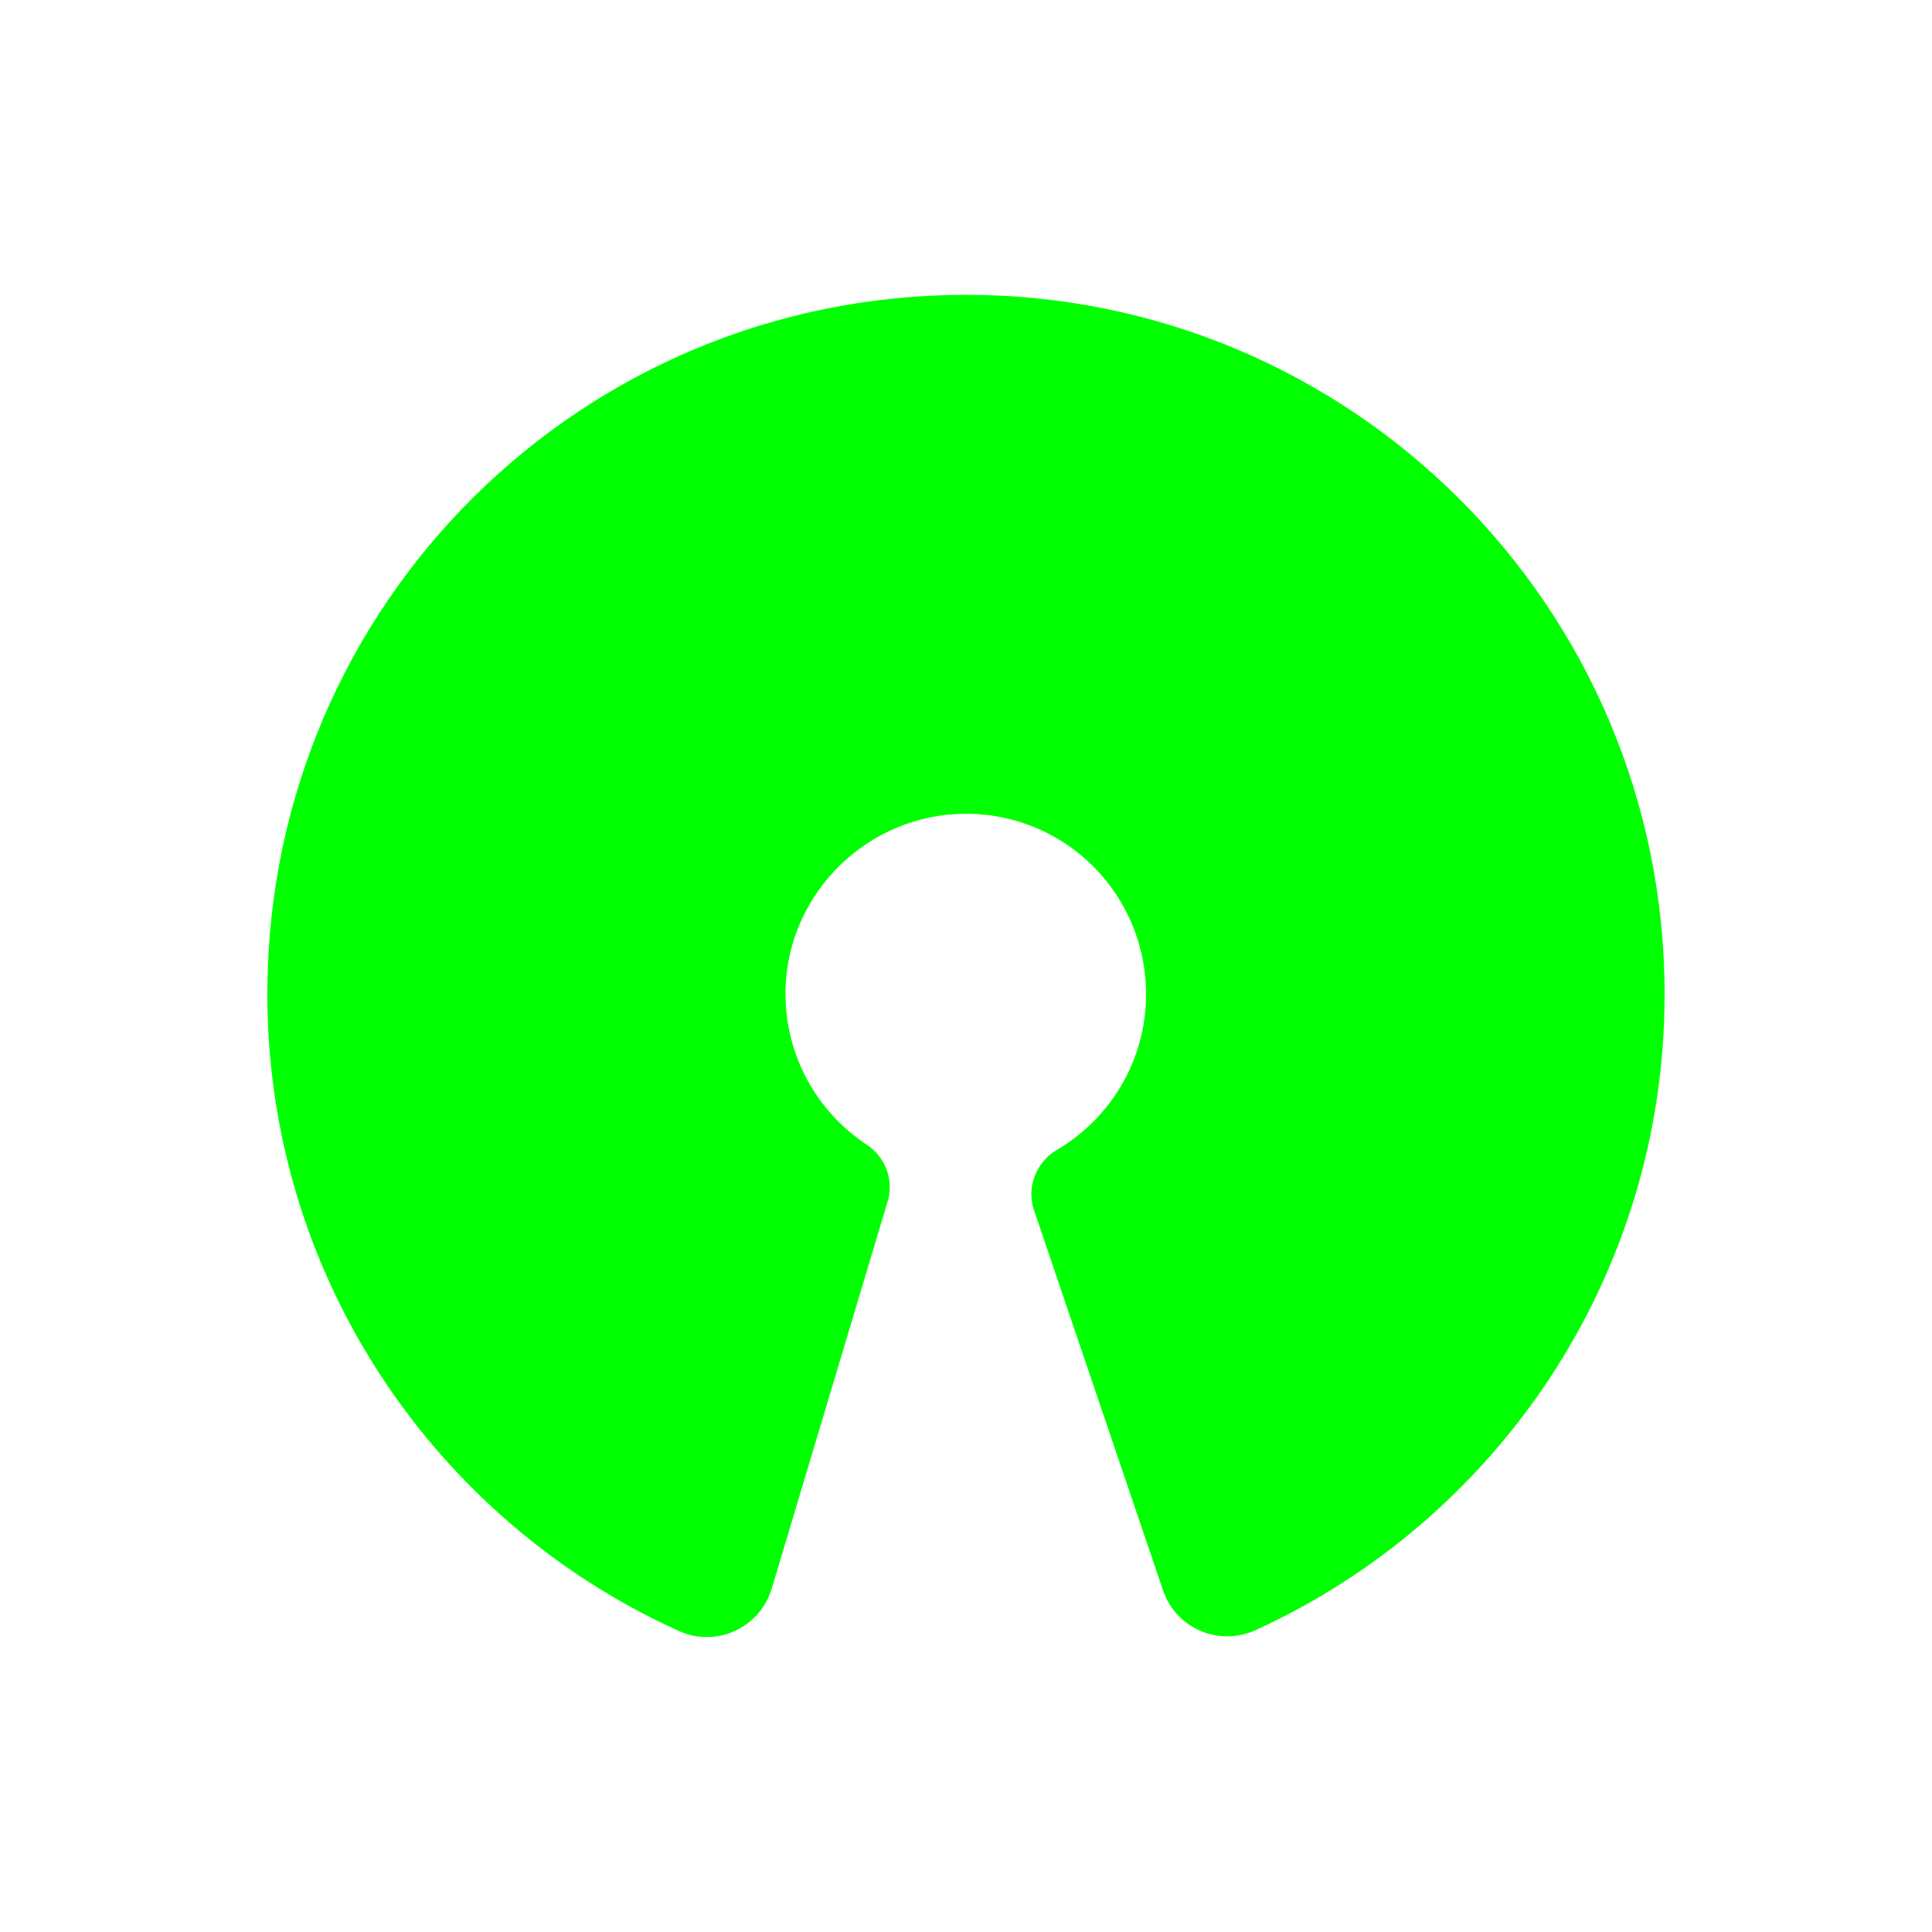
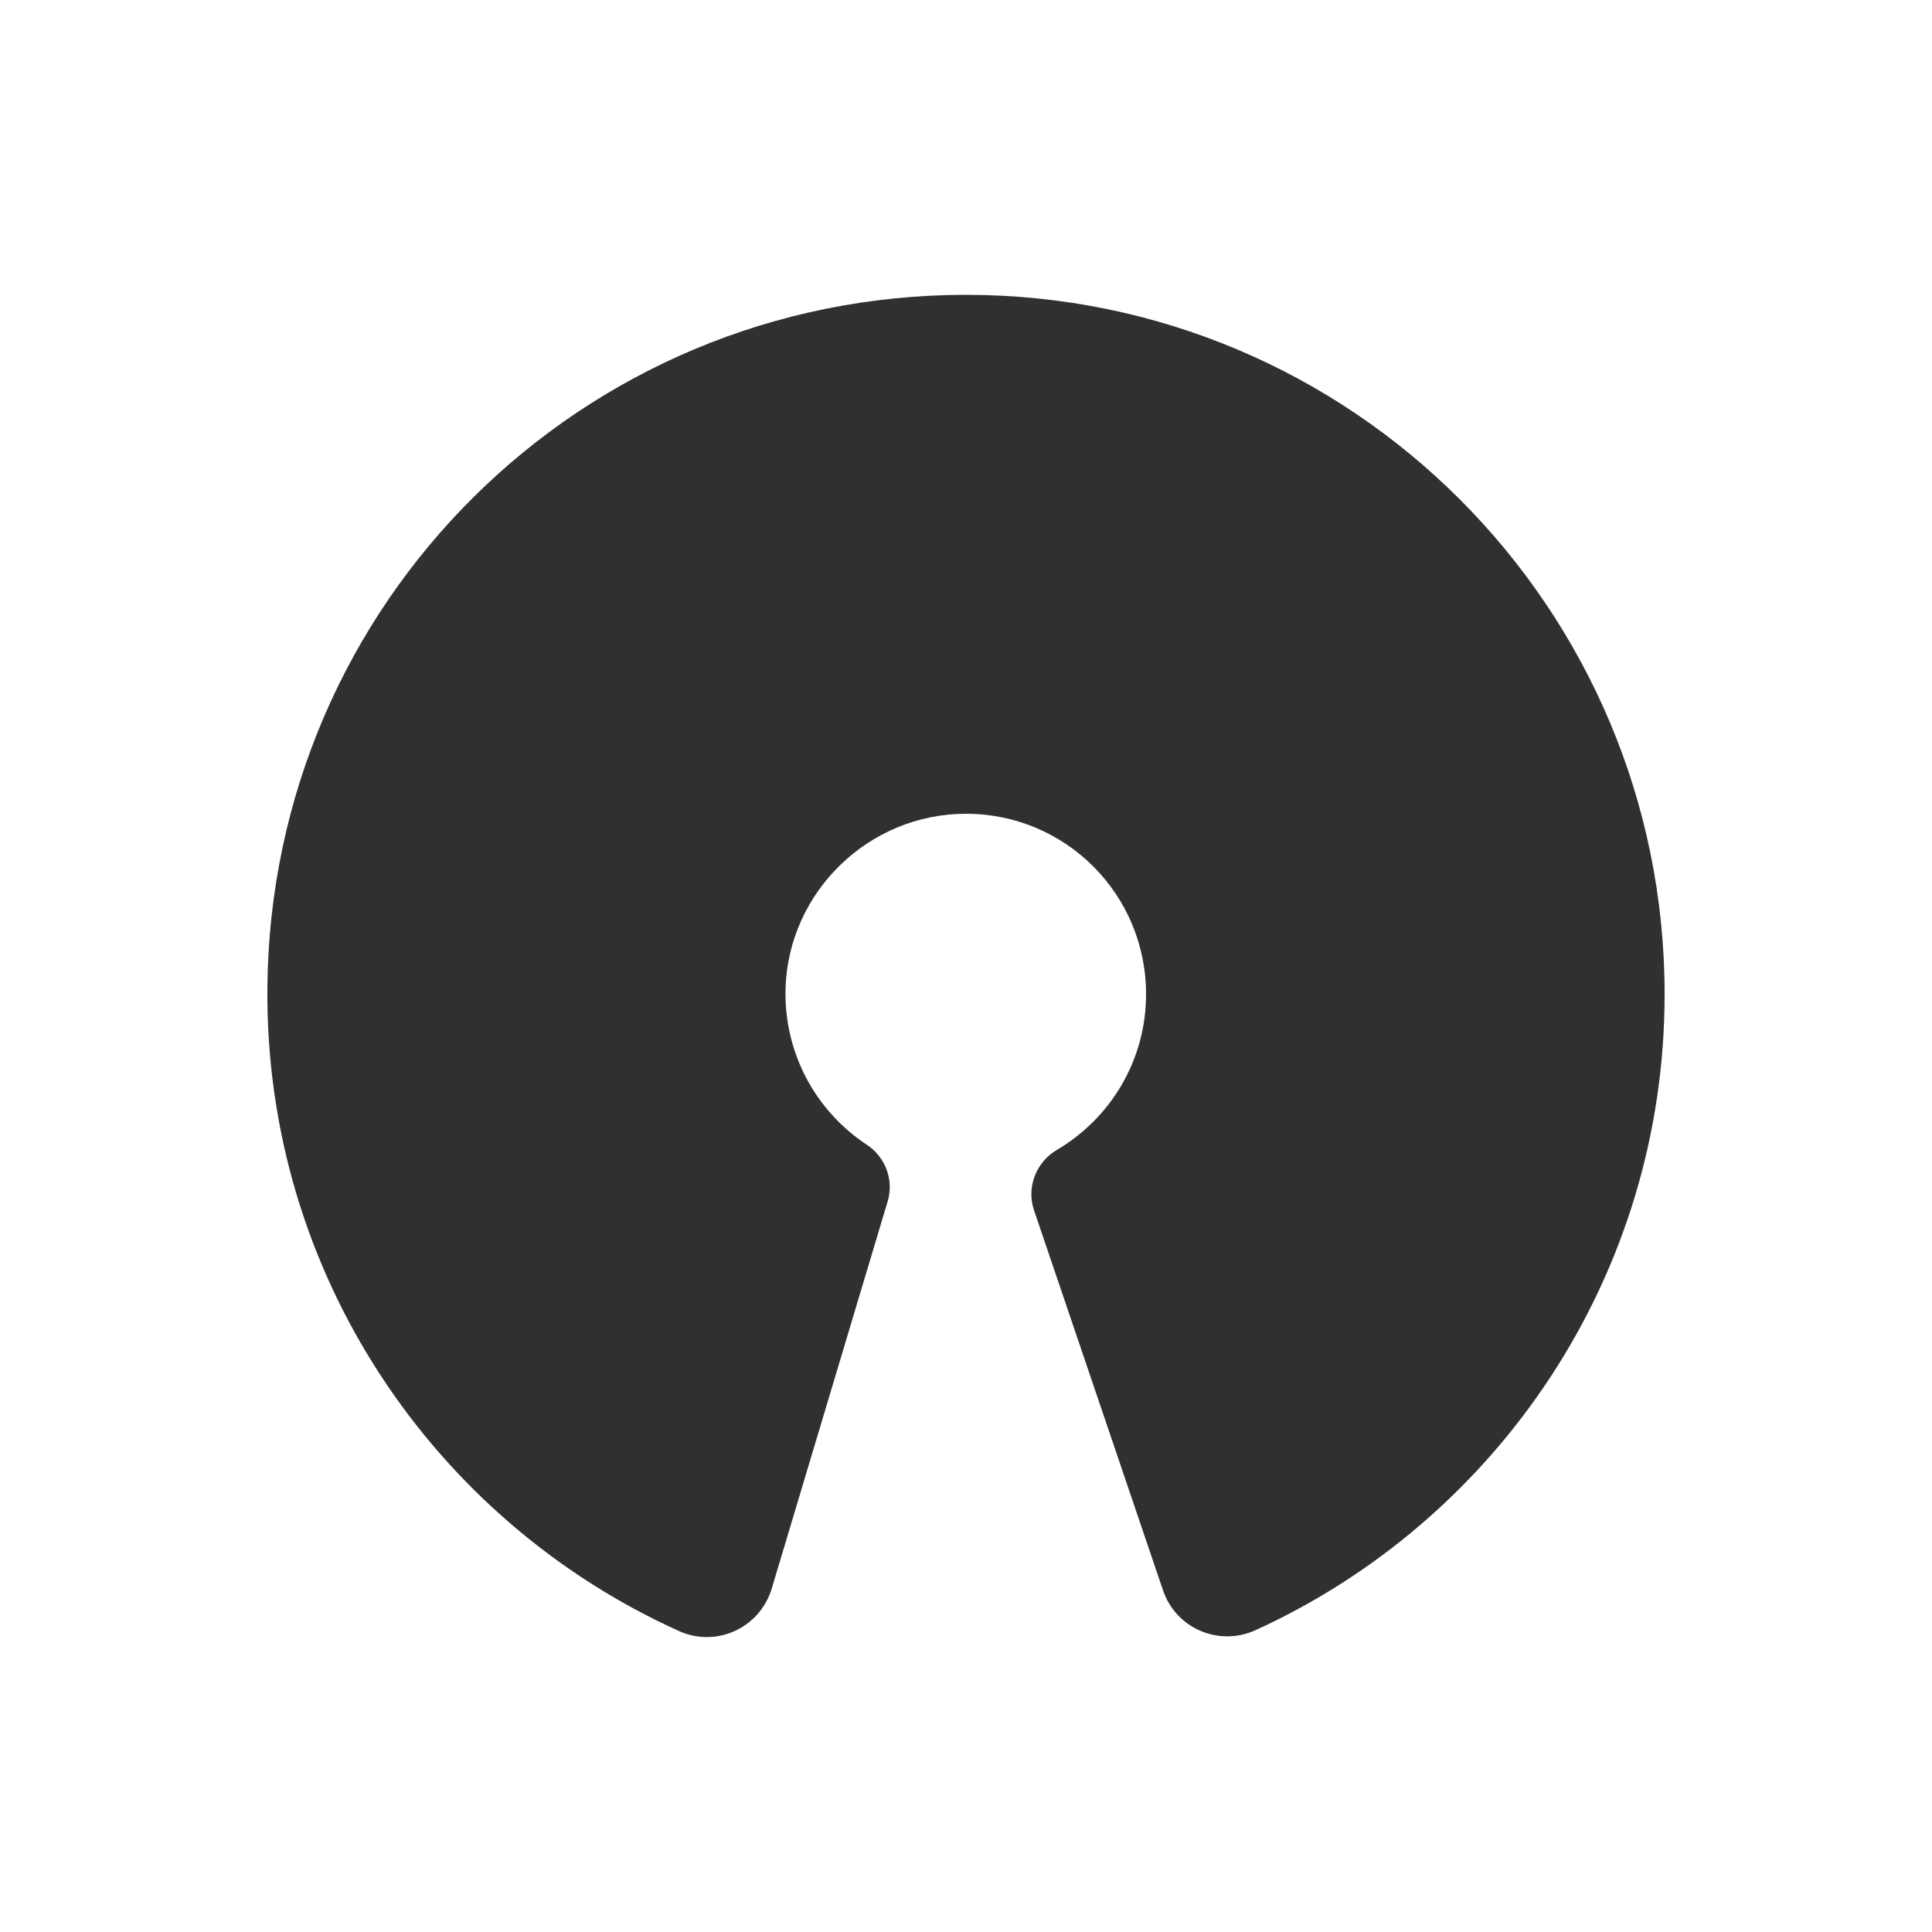
<svg xmlns="http://www.w3.org/2000/svg" version="1.1" id="Layer_1" x="0px" y="0px" viewBox="0 0 500 500" style="enable-background:new 0 0 500 500;" xml:space="preserve">
  <style type="text/css">
	.st0{fill:#FFFF;}
- 	.st1{fill:#00FF00;}
+ 	.st1{fill:#303030;}
</style>
  <g>
    <path class="st0" d="M250,28.3c122.4,0,221.7,99.2,221.7,221.7S372.4,471.7,250,471.7S28.3,372.4,28.3,250S127.6,28.3,250,28.3    M250,0c-33.7,0-66.5,6.6-97.3,19.7c-29.8,12.6-56.5,30.6-79.5,53.6c-23,23-41,49.7-53.6,79.5C6.6,183.5,0,216.3,0,250   s6.6,66.5,19.7,97.3c12.6,29.8,30.6,56.5,53.6,79.5c23,23,49.7,41,79.5,53.6c30.8,13,63.6,19.7,97.3,19.7s66.5-6.6,97.3-19.7   c29.8-12.6,56.5-30.6,79.5-53.6c23-23,41-49.7,53.6-79.5c13-30.8,19.7-63.6,19.7-97.3s-6.6-66.5-19.7-97.3   c-12.6-29.8-30.6-56.5-53.6-79.5c-23-23-49.7-41-79.5-53.6C316.5,6.6,283.7,0,250,0L250,0z" />
    <path class="st1" d="M250,76.3c-99.5,0-179.9,79.7-180.8,179.2c-0.7,74.1,43.2,138,106.5,166.6c9.7,4.4,20.9-0.8,24-10.9l30-100.2   c1.7-5.5-0.5-11.5-5.3-14.7c-13.1-8.6-21.6-23.6-21.1-40.6c0.8-24.9,21.5-45,46.5-45.1c25.9-0.1,46.8,20.8,46.8,46.7   c0,17.2-9.3,32.2-23.1,40.3c-5.4,3.2-7.9,9.7-5.9,15.6l33.4,98.4c3.3,9.8,14.4,14.6,23.9,10.3c62.5-28.5,105.9-91.5,105.9-164.6   C430.8,157.3,349.9,76.3,250,76.3z" />
  </g>
</svg>
